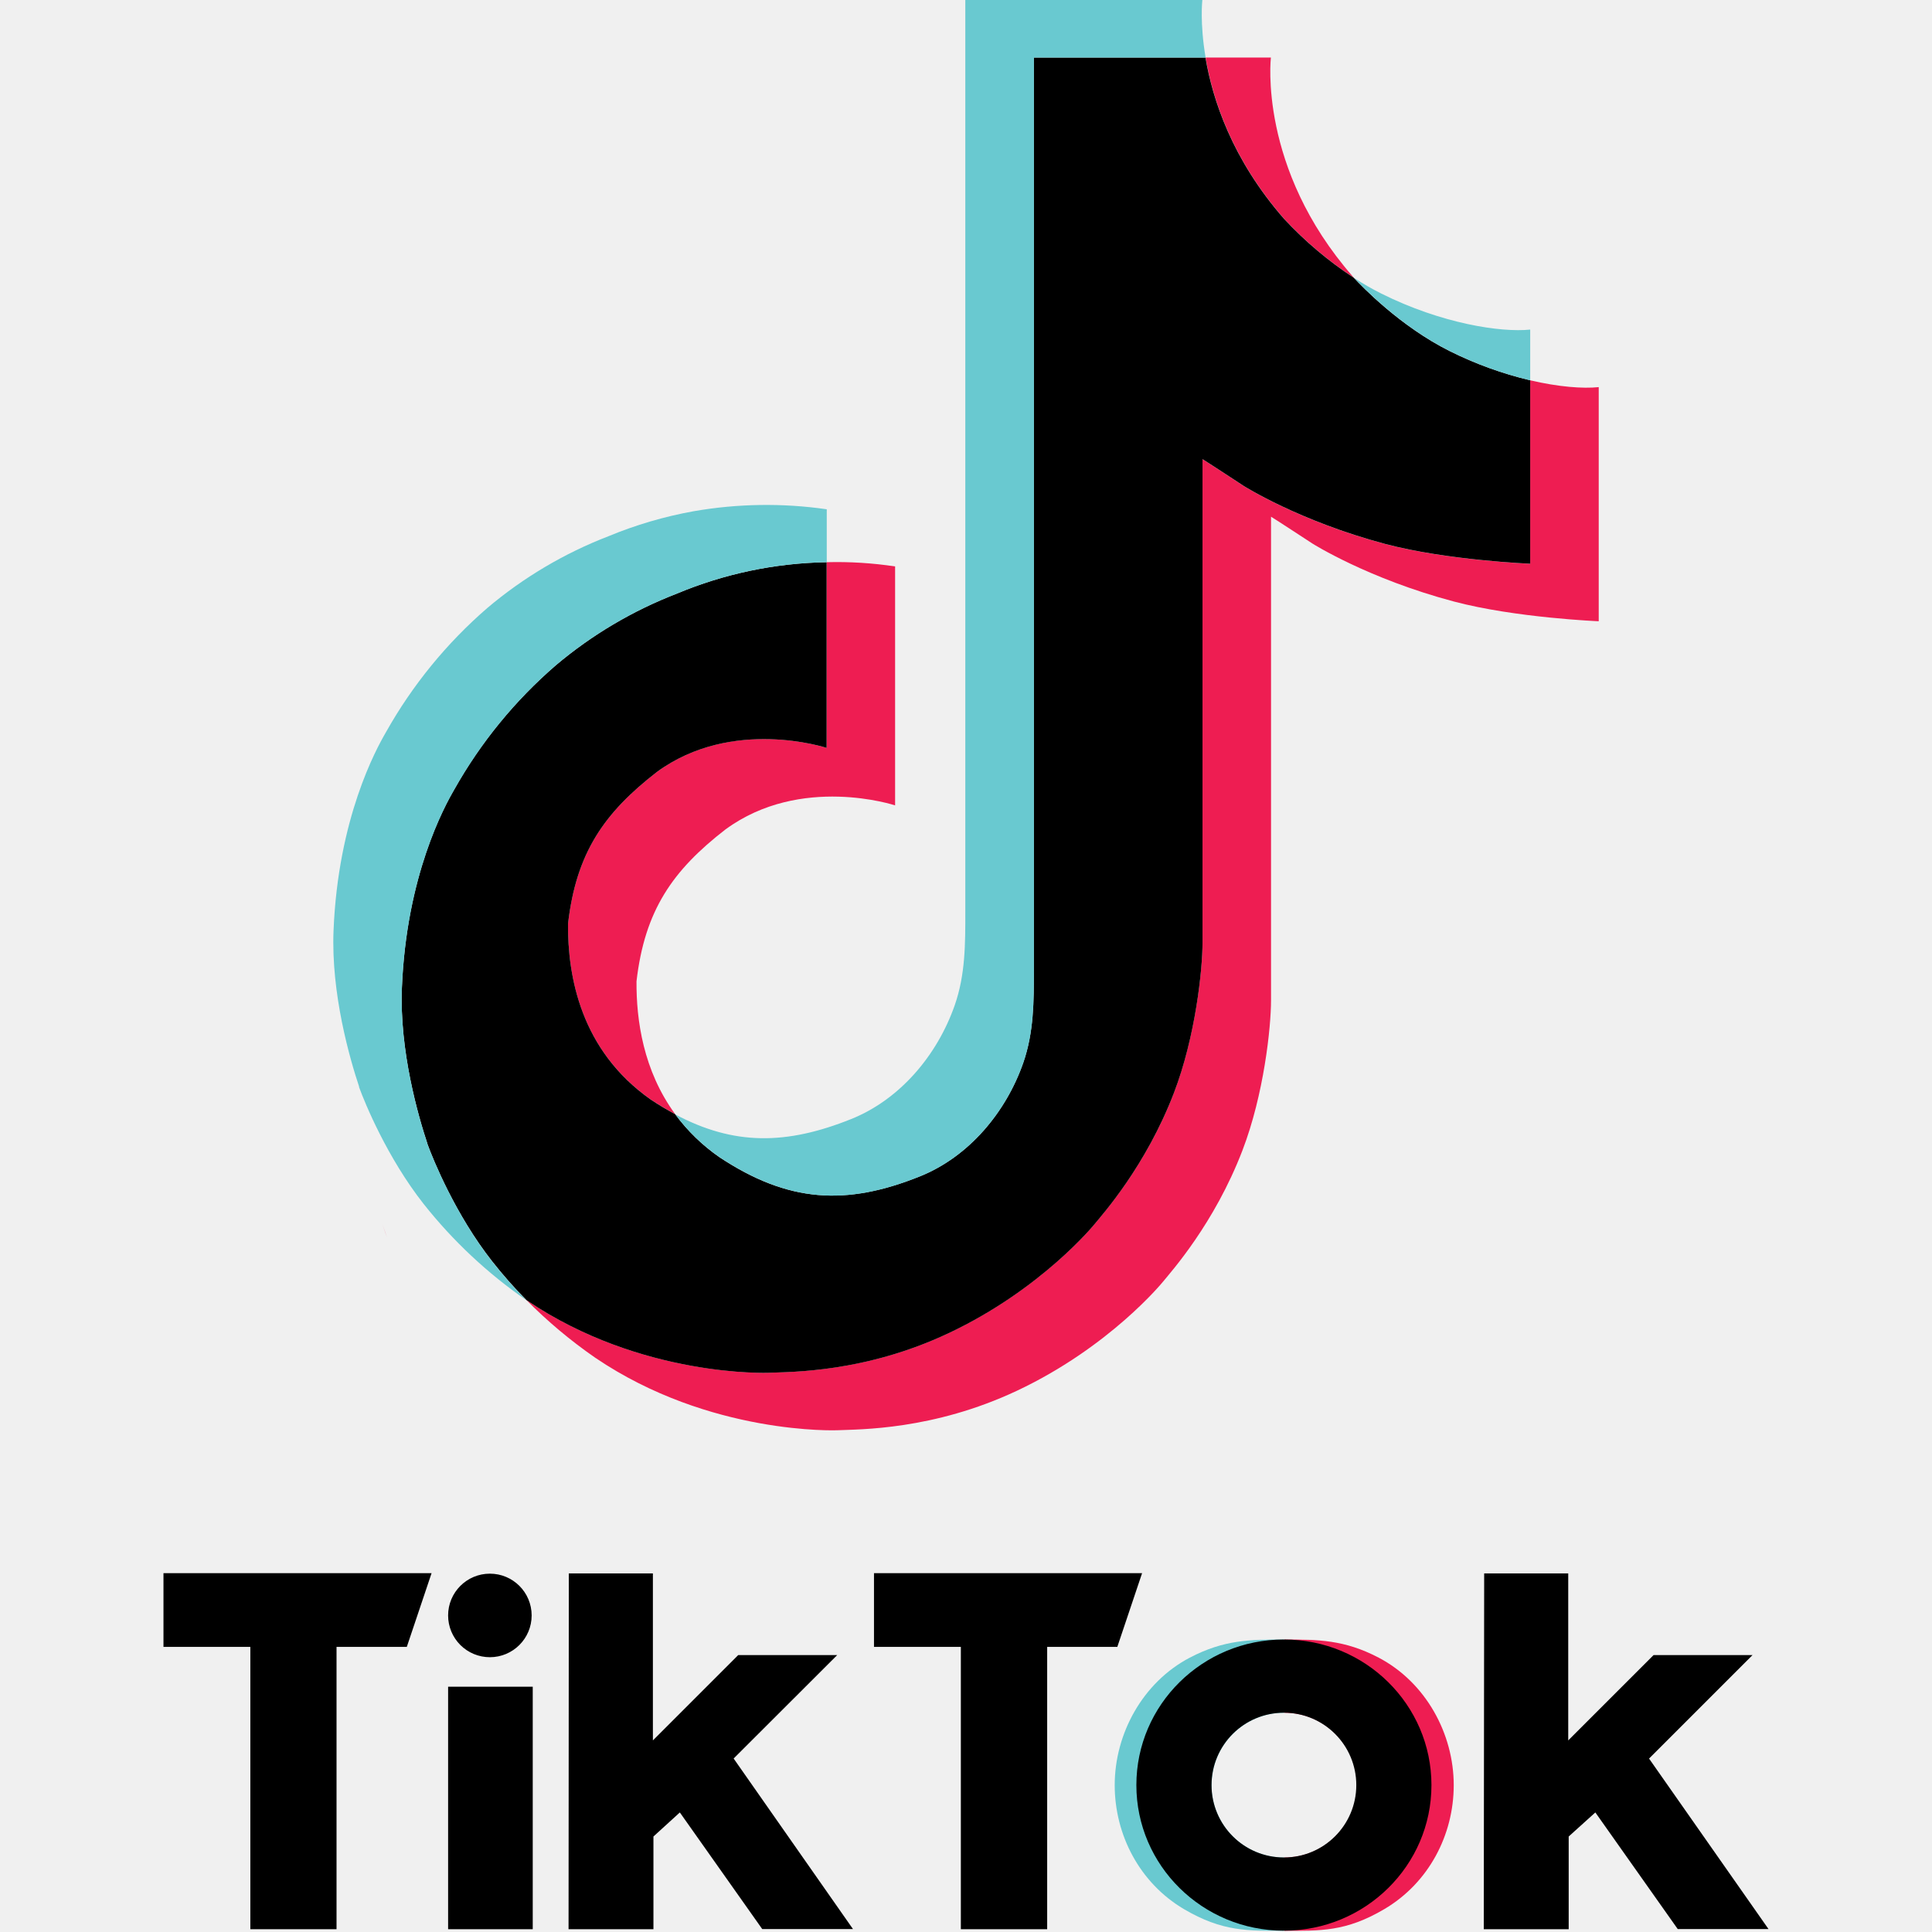
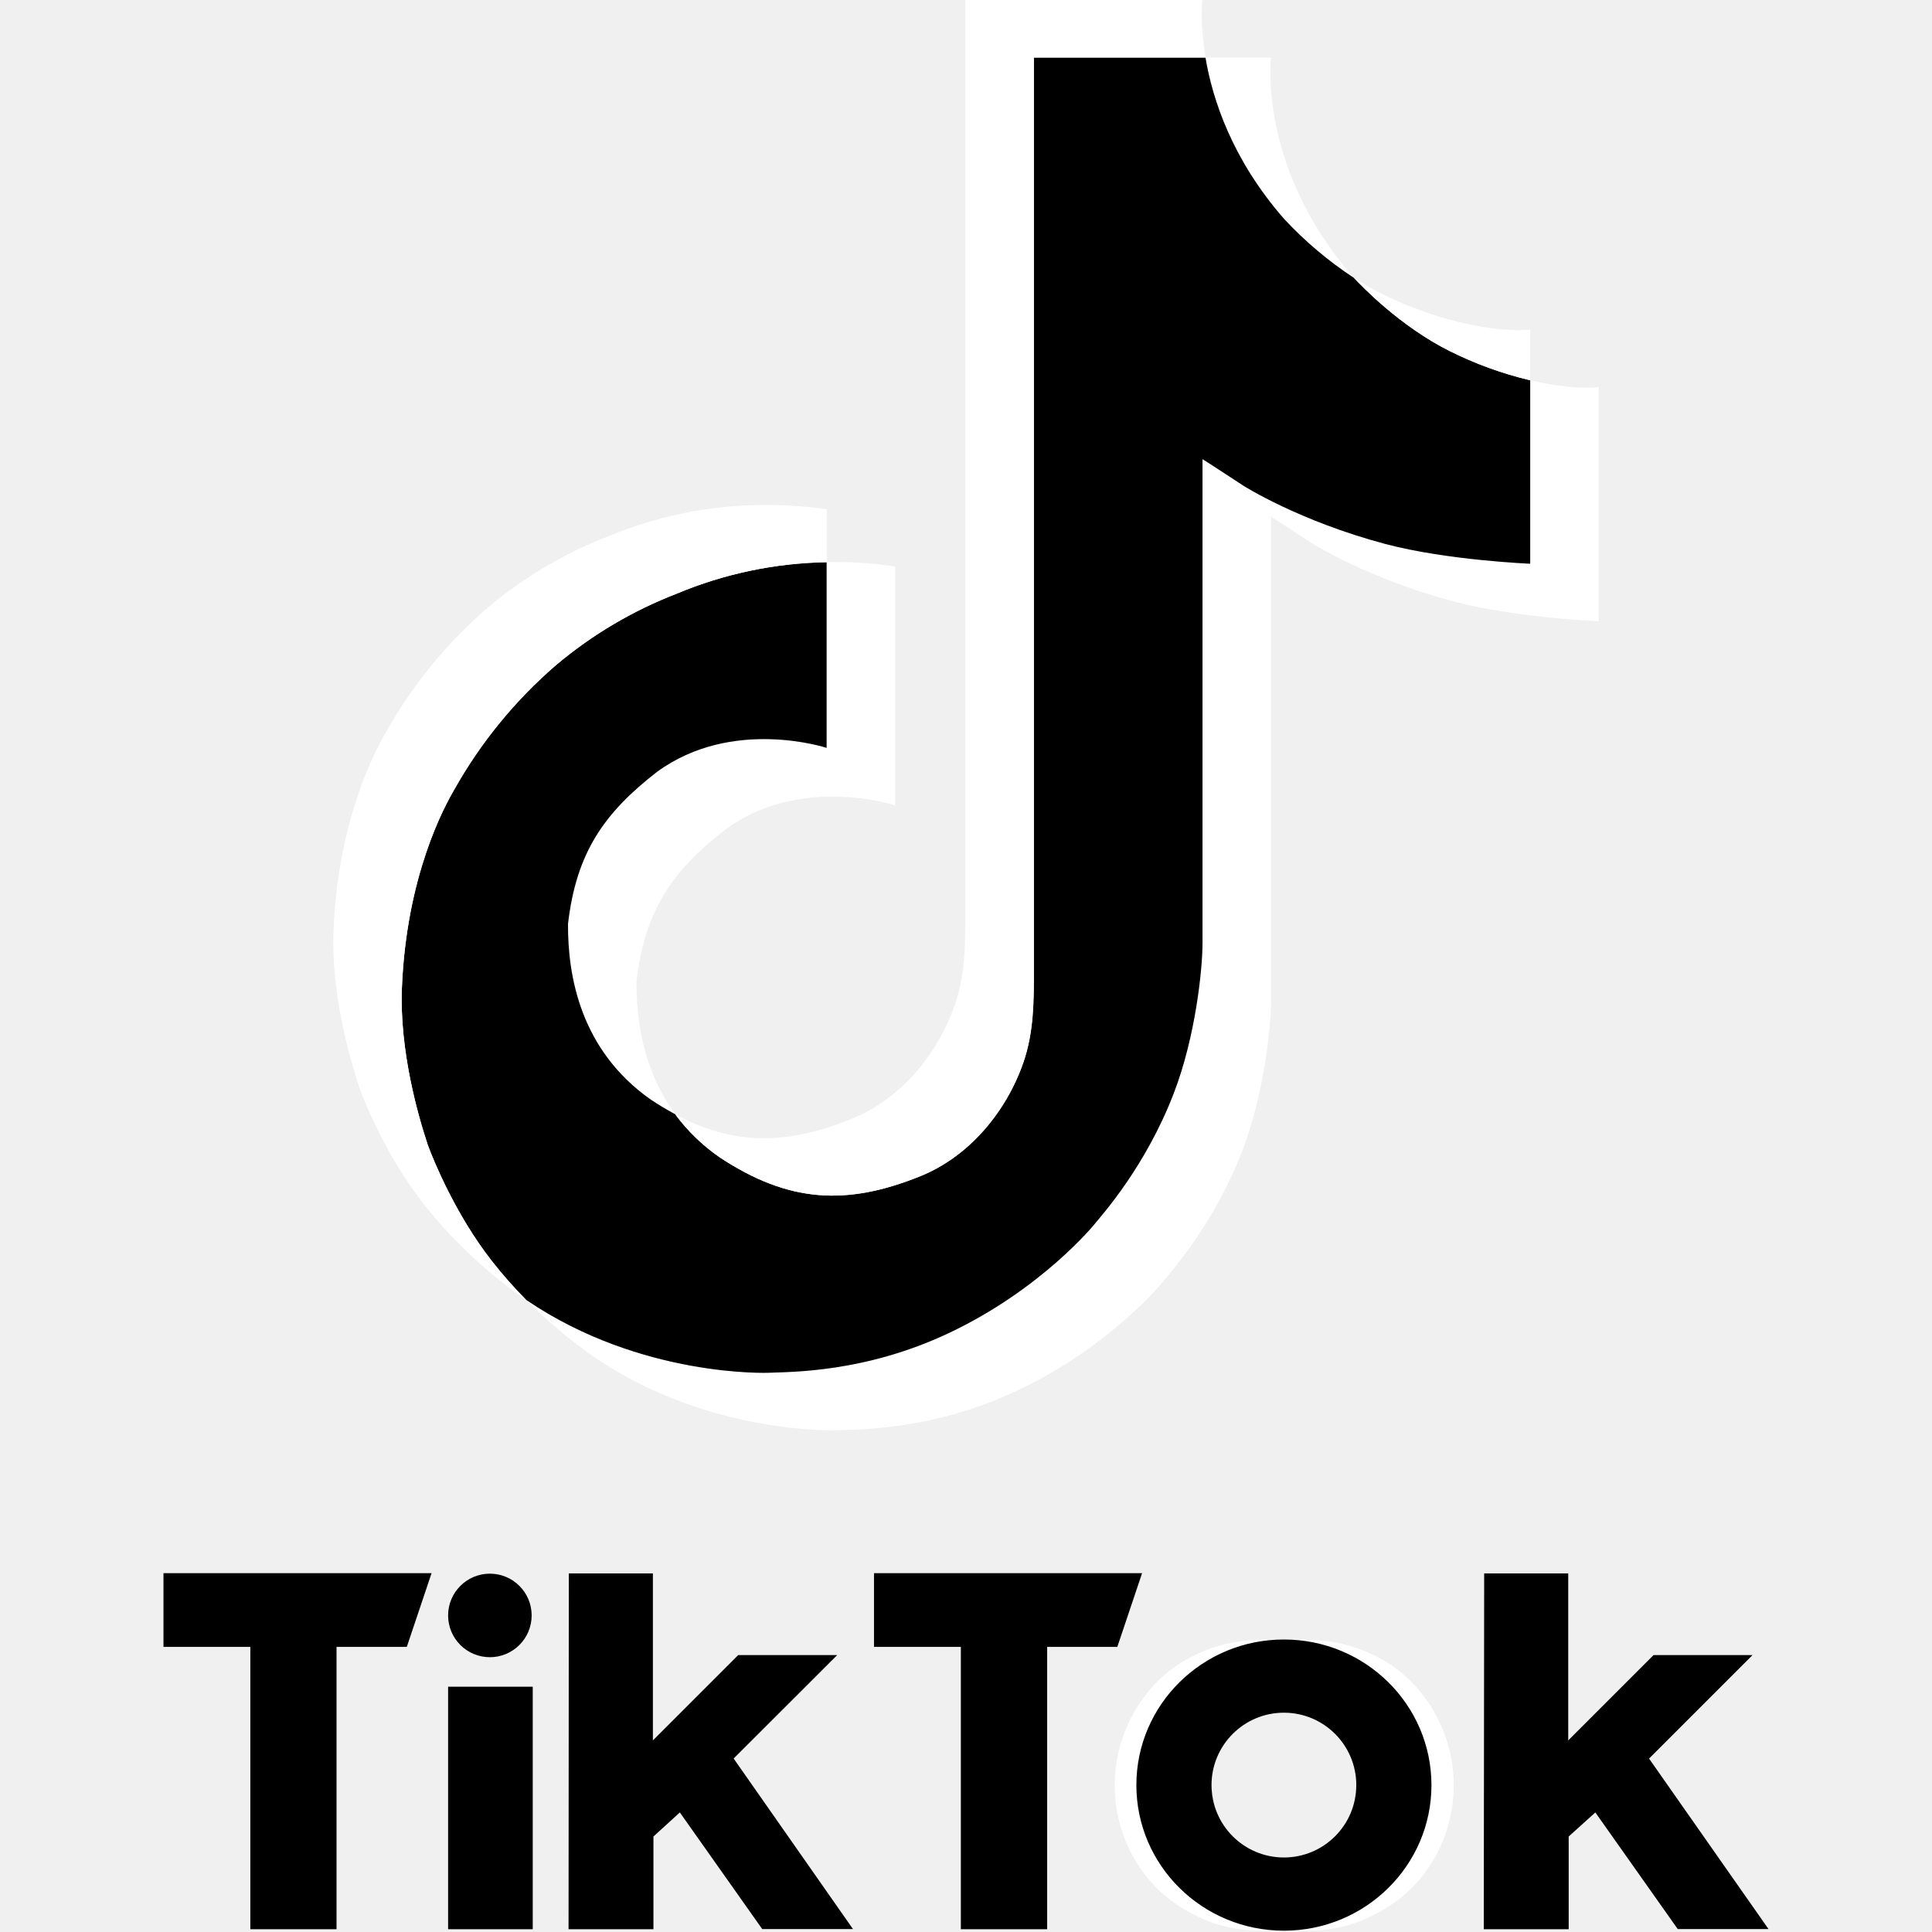
<svg xmlns="http://www.w3.org/2000/svg" width="800px" height="800px" viewBox="62.37 70.49 675.3 675.3">
-   <g fill="#ee1d52">
+   <g fill="#FFF">
    <path d="M196 498.32l1.64 4.63c-.21-.53-.81-2.15-1.64-4.63zM260.9 393.39c2.88-24.88 12.66-38.81 31.09-53.09 26.37-19.34 59.31-8.4 59.31-8.4V267a135.84 135.84 0 0 1 23.94 1.48V352s-32.93-10.94-59.3 8.41c-18.42 14.27-28.22 28.21-31.09 53.09-.09 13.51 2.34 31.17 13.53 46.44q-4.15-2.22-8.46-5.06c-24.65-17.27-29.14-43.18-29.02-61.49zM511.25 147c-18.14-20.74-25-41.68-27.48-56.39h22.82s-4.55 38.57 28.61 76.5l.46.51A132.76 132.76 0 0 1 511.25 147zM621.18 205.8v81.84s-29.12-1.19-50.67-6.91c-30.09-8-49.43-20.27-49.43-20.27s-13.36-8.75-14.44-9.36v169c0 9.41-2.47 32.91-10 52.51-9.83 25.64-25 42.47-27.79 45.91 0 0-18.45 22.75-51 38.07-29.34 13.82-55.1 13.47-62.8 13.82 0 0-44.53 1.84-84.6-25.33a169.63 169.63 0 0 1-24.16-20.26l.2.15c40.08 27.17 84.6 25.33 84.6 25.33 7.71-.35 33.47 0 62.8-13.82 32.52-15.32 51-38.07 51-38.07 2.76-3.44 18-20.27 27.79-45.92 7.51-19.59 10-43.1 10-52.51V231c1.08.62 14.43 9.37 14.43 9.37s19.35 12.28 49.44 20.27c21.56 5.72 50.67 6.91 50.67 6.91v-64.13c9.96 2.33 18.45 2.96 23.96 2.38z" />
  </g>
  <path d="M597.23 203.42v64.11s-29.11-1.19-50.67-6.91c-30.09-8-49.44-20.27-49.44-20.27s-13.35-8.75-14.43-9.37V400c0 9.41-2.47 32.92-10 52.51-9.83 25.65-25 42.48-27.79 45.92 0 0-18.46 22.75-51 38.07-29.33 13.82-55.09 13.47-62.8 13.82 0 0-44.52 1.84-84.6-25.33l-.2-.15a157.5 157.5 0 0 1-11.93-13.52c-12.79-16.27-20.63-35.51-22.6-41a.24.24 0 0 1 0-.07c-3.17-9.54-9.83-32.45-8.92-54.64 1.61-39.15 14.81-63.18 18.3-69.2A162.84 162.84 0 0 1 256.68 303a148.37 148.37 0 0 1 42.22-25 141.61 141.61 0 0 1 52.4-11v64.9s-32.94-10.9-59.3 8.4c-18.43 14.28-28.21 28.21-31.09 53.09-.12 18.31 4.37 44.22 29 61.5q4.31 2.85 8.46 5.06a65.85 65.85 0 0 0 15.5 15.05c24.06 15.89 44.22 17 70 6.68C401.06 474.78 414 459.23 420 442c3.77-10.76 3.72-21.59 3.72-32.79V90.61h60c2.48 14.71 9.34 35.65 27.48 56.39a132.76 132.76 0 0 0 24.41 20.62c2.64 2.85 16.14 16.94 33.47 25.59a130.62 130.62 0 0 0 28.15 10.21z" />
-   <path d="M187.89 450.39v.05l1.48 4.21c-.17-.49-.72-1.98-1.48-4.26z" fill="#69c9d0" />
-   <path d="M298.9 278a148.37 148.37 0 0 0-42.22 25 162.84 162.84 0 0 0-35.52 43.5c-3.49 6-16.69 30.05-18.3 69.2-.91 22.19 5.75 45.1 8.92 54.64a.24.24 0 0 0 0 .07c2 5.44 9.81 24.68 22.6 41a157.5 157.5 0 0 0 11.93 13.52 166.64 166.64 0 0 1-35.88-33.64c-12.68-16.13-20.5-35.17-22.54-40.79a1 1 0 0 1 0-.12v-.07c-3.18-9.53-9.86-32.45-8.93-54.67 1.61-39.15 14.81-63.18 18.3-69.2a162.68 162.68 0 0 1 35.52-43.5 148.13 148.13 0 0 1 42.22-25 144.63 144.63 0 0 1 29.78-8.75 148 148 0 0 1 46.57-.69V267a141.61 141.61 0 0 0-52.45 11z" fill="#69c9d0" />
-   <path d="M483.77 90.61h-60v318.61c0 11.2 0 22-3.72 32.79-6.06 17.22-18.95 32.77-36.13 39.67-25.79 10.36-45.95 9.21-70-6.68a65.85 65.85 0 0 1-15.54-15c20.49 10.93 38.83 10.74 61.55 1.62 17.17-6.9 30.08-22.45 36.12-39.68 3.78-10.76 3.73-21.59 3.73-32.78V70.49h82.85s-.93 7.92 1.14 20.12zM597.23 185.69v17.73a130.62 130.62 0 0 1-28.1-10.21c-17.33-8.65-30.83-22.74-33.47-25.59a93.69 93.69 0 0 0 9.52 5.48c21.07 10.52 41.82 13.66 52.05 12.59z" fill="#69c9d0" />
-   <path d="M486.85 701.51a22.75 22.75 0 0 1-1-6.73v-.16a24.53 24.53 0 0 0 1 6.89zM536.44 694.62v.16a23.07 23.07 0 0 1-1 6.73 24.89 24.89 0 0 0 1-6.89z" fill="none" />
-   <path d="M485.84 694.78a22.75 22.75 0 0 0 1 6.73 2.59 2.59 0 0 0 .14.45 25.28 25.28 0 0 0 24.16 17.8v25.59c-12.46 0-21.38.44-35-7.59-15.44-9.16-24.14-25.91-24.14-43.3 0-17.94 9.74-35.91 26.25-44.57 12-6.28 21.09-6.32 32.92-6.32v25.58a25.31 25.31 0 0 0-25.31 25.31z" fill="#69c9d0" />
-   <path d="M536.64 694.78a23.07 23.07 0 0 1-1 6.73c0 .15-.09.3-.14.45a25.3 25.3 0 0 1-24.16 17.8v25.59c12.45 0 21.38.44 34.95-7.59 15.49-9.16 24.21-25.91 24.21-43.3 0-17.94-9.74-35.91-26.25-44.57-12-6.28-21.09-6.32-32.91-6.32v25.58a25.31 25.31 0 0 1 25.3 25.31z" fill="#ee1d52" />
+   <path d="M187.89 450.39v.05l1.48 4.21c-.17-.49-.72-1.98-1.48-4.26z" fill="#FFF" />
+   <path d="M298.9 278a148.37 148.37 0 0 0-42.22 25 162.84 162.84 0 0 0-35.52 43.5c-3.49 6-16.69 30.05-18.3 69.2-.91 22.19 5.75 45.1 8.92 54.64a.24.24 0 0 0 0 .07c2 5.44 9.81 24.68 22.6 41a157.5 157.5 0 0 0 11.93 13.52 166.64 166.64 0 0 1-35.88-33.64c-12.68-16.13-20.5-35.17-22.54-40.79a1 1 0 0 1 0-.12v-.07c-3.18-9.53-9.86-32.45-8.93-54.67 1.61-39.15 14.81-63.18 18.3-69.2a162.68 162.68 0 0 1 35.52-43.5 148.13 148.13 0 0 1 42.22-25 144.63 144.63 0 0 1 29.78-8.75 148 148 0 0 1 46.57-.69V267a141.61 141.61 0 0 0-52.45 11z" fill="#FFF" />
+   <path d="M483.77 90.61h-60v318.61c0 11.2 0 22-3.72 32.79-6.06 17.22-18.95 32.77-36.13 39.67-25.79 10.36-45.95 9.21-70-6.68a65.85 65.85 0 0 1-15.54-15c20.49 10.93 38.83 10.74 61.55 1.62 17.17-6.9 30.08-22.45 36.12-39.68 3.78-10.76 3.73-21.59 3.73-32.78V70.49h82.85s-.93 7.92 1.14 20.12zM597.23 185.69v17.73a130.62 130.62 0 0 1-28.1-10.21c-17.33-8.65-30.83-22.74-33.47-25.59a93.69 93.69 0 0 0 9.52 5.48c21.07 10.52 41.82 13.66 52.05 12.59z" fill="#FFF" />
+   <path d="M486.85 701.51a22.75 22.75 0 0 1-1-6.73v-.16a24.53 24.53 0 0 0 1 6.89zM536.44 694.62v.16a23.07 23.07 0 0 1-1 6.73 24.89 24.89 0 0 0 1-6.89z" fill="FFF" />
+   <path d="M485.84 694.78a22.75 22.75 0 0 0 1 6.73 2.59 2.59 0 0 0 .14.45 25.28 25.28 0 0 0 24.16 17.8v25.59c-12.46 0-21.38.44-35-7.59-15.44-9.16-24.14-25.91-24.14-43.3 0-17.94 9.74-35.91 26.25-44.57 12-6.28 21.09-6.32 32.92-6.32v25.58a25.31 25.31 0 0 0-25.31 25.31z" fill="#FFF" />
+   <path d="M536.64 694.78a23.07 23.07 0 0 1-1 6.73c0 .15-.09.3-.14.45a25.3 25.3 0 0 1-24.16 17.8v25.59c12.45 0 21.38.44 34.95-7.59 15.49-9.16 24.21-25.91 24.21-43.3 0-17.94-9.74-35.91-26.25-44.57-12-6.28-21.09-6.32-32.91-6.32v25.58a25.31 25.31 0 0 1 25.3 25.31z" fill="#FFF" />
  <path d="M119.51 620.36h93.71l-8.66 25.78H180v98.67h-30.13v-98.67h-30.36zm248.35 0v25.78h30.36v98.67h30.17v-98.67h24.52l8.66-25.78zm-134.25 29.38A14.6 14.6 0 1 0 219 635.15a14.59 14.59 0 0 0 14.61 14.59zM219 744.81h29.58v-84.75H219zM355 649h-34.6l-29.82 29.82v-58.36h-29.39l-.09 124.35h29.67v-32.4L300 704l28.8 40.77h31.72l-41.72-59.62zm283.77 36.17L674.94 649h-34.59l-29.83 29.82v-58.36h-29.38L581 744.81h29.68v-32.4L620 704l28.8 40.77h31.73zm-76.06 9.27c0 28.1-23.09 50.89-51.57 50.89s-51.57-22.79-51.57-50.89 23.09-50.89 51.57-50.89 51.57 22.8 51.57 50.91zm-26.27 0a25.3 25.3 0 1 0-25.3 25.3 25.3 25.3 0 0 0 25.3-25.28z" />
</svg>
